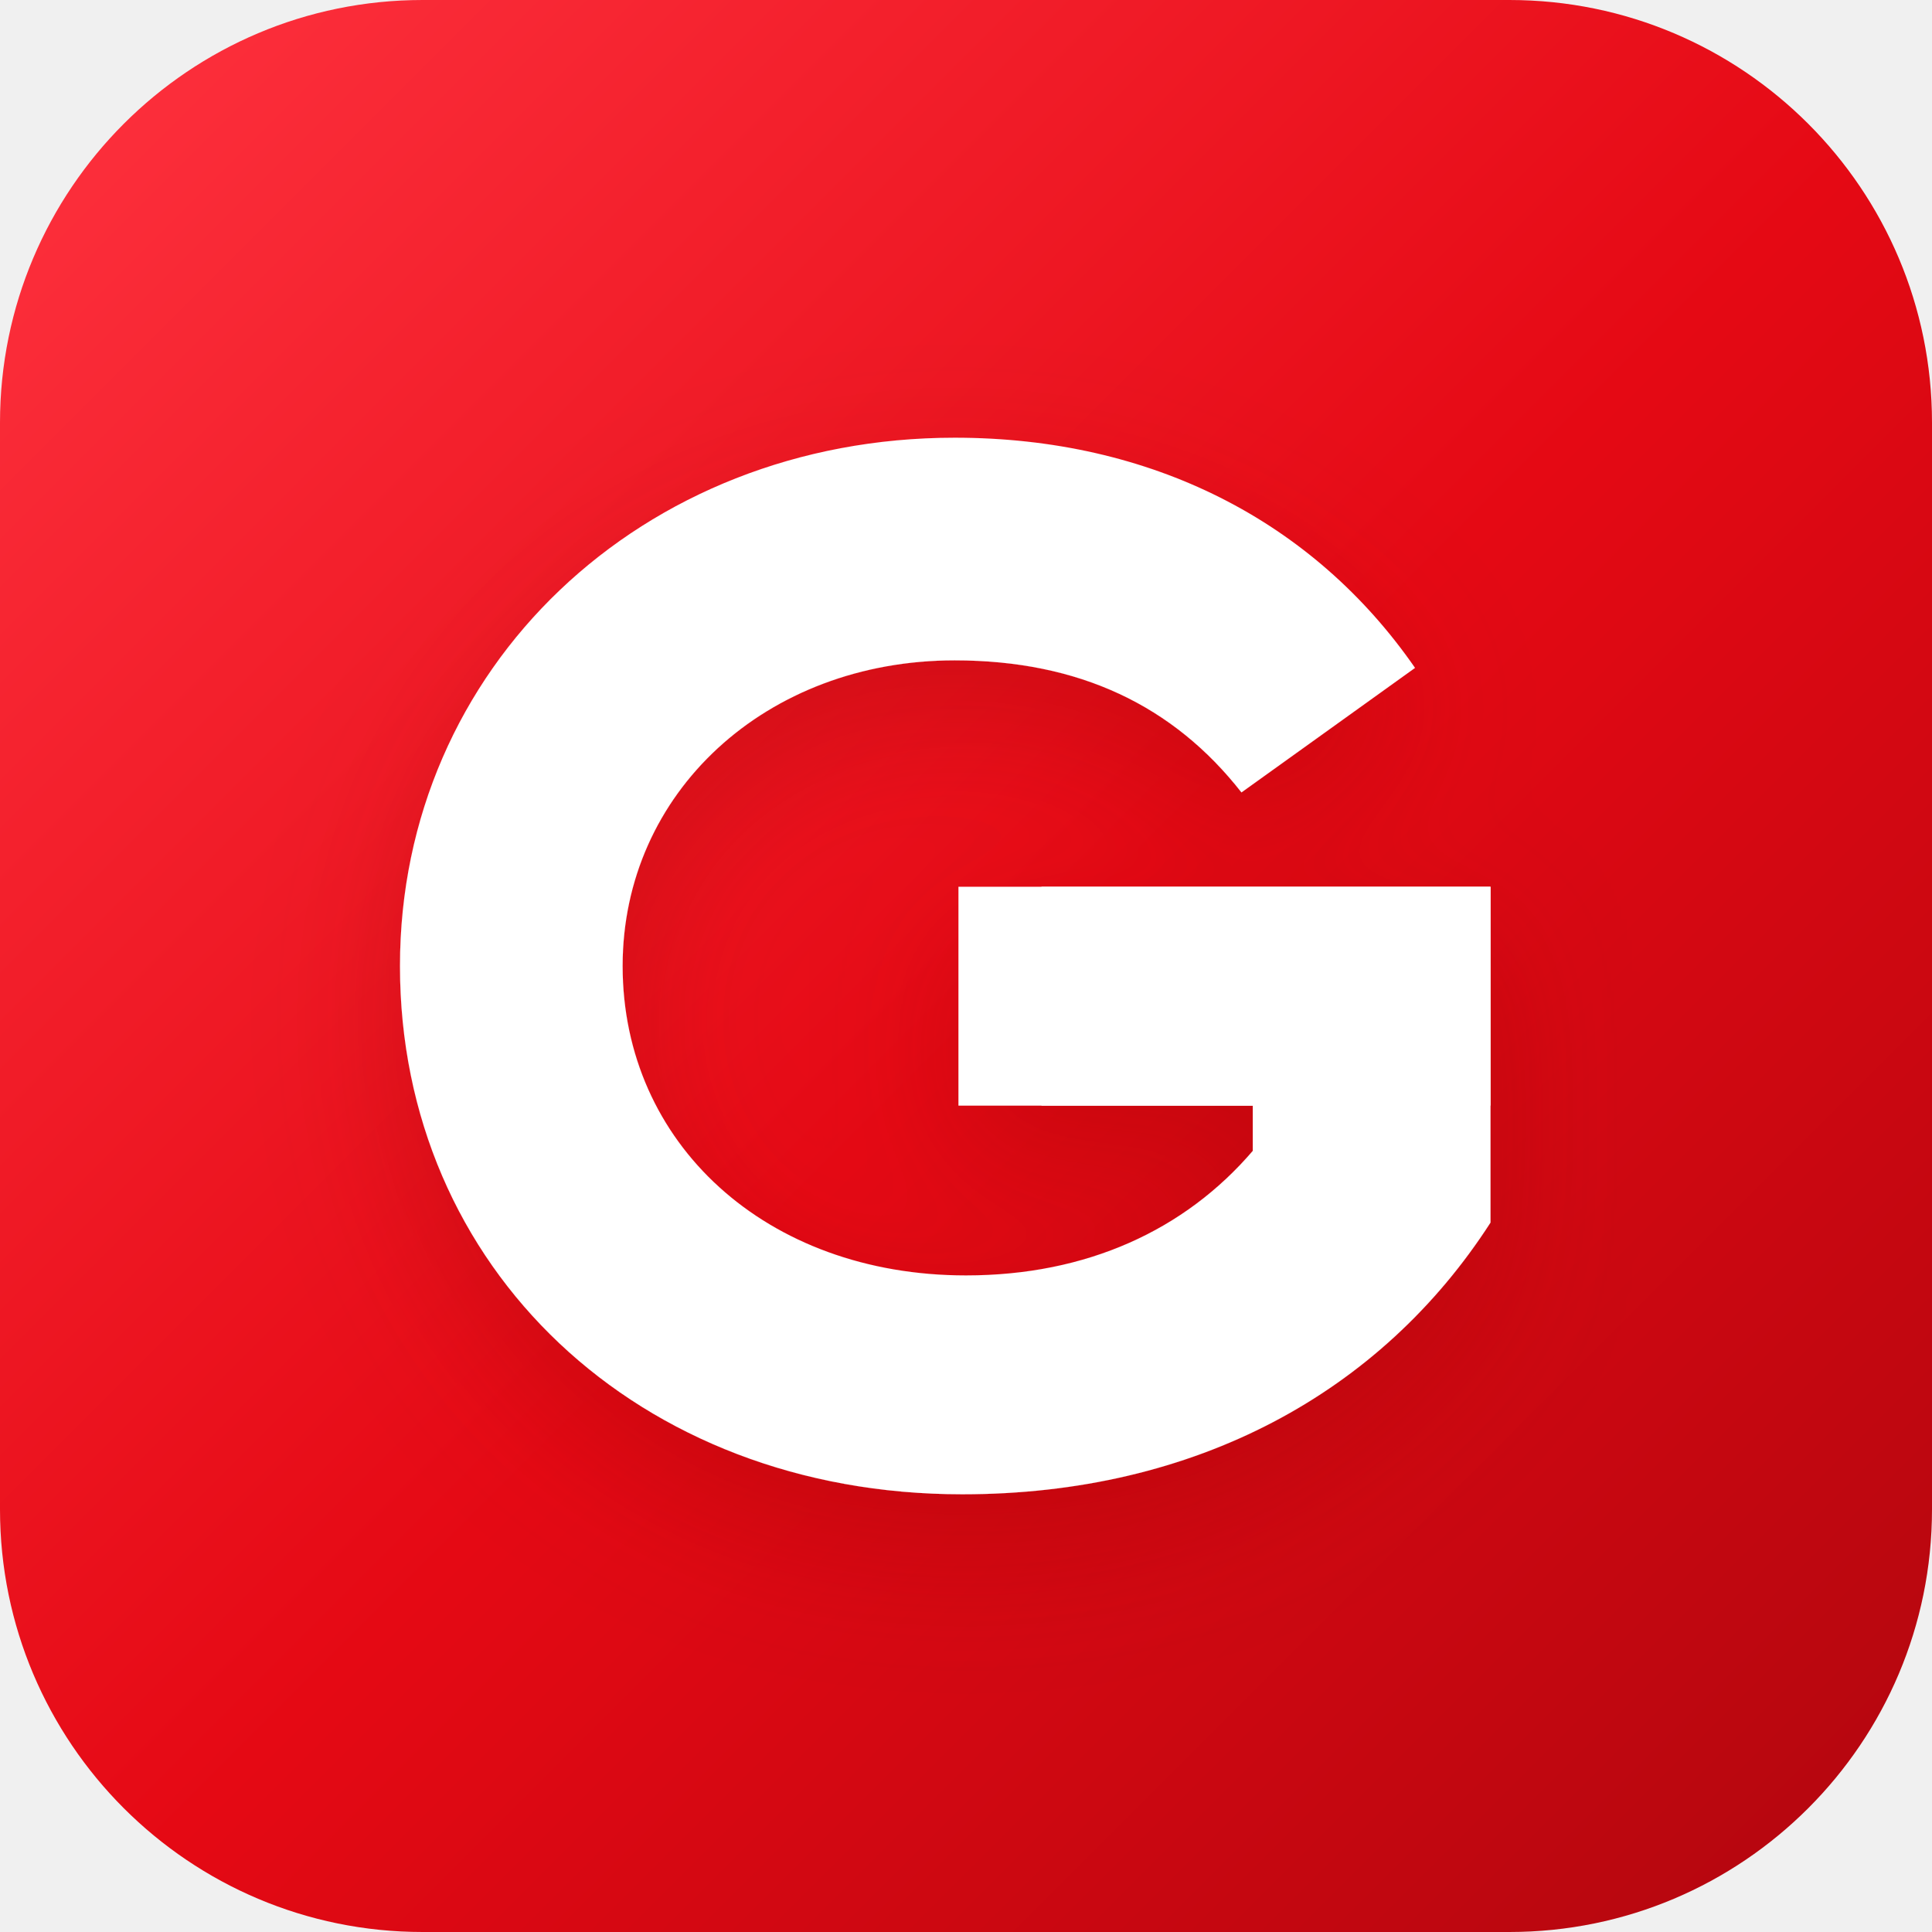
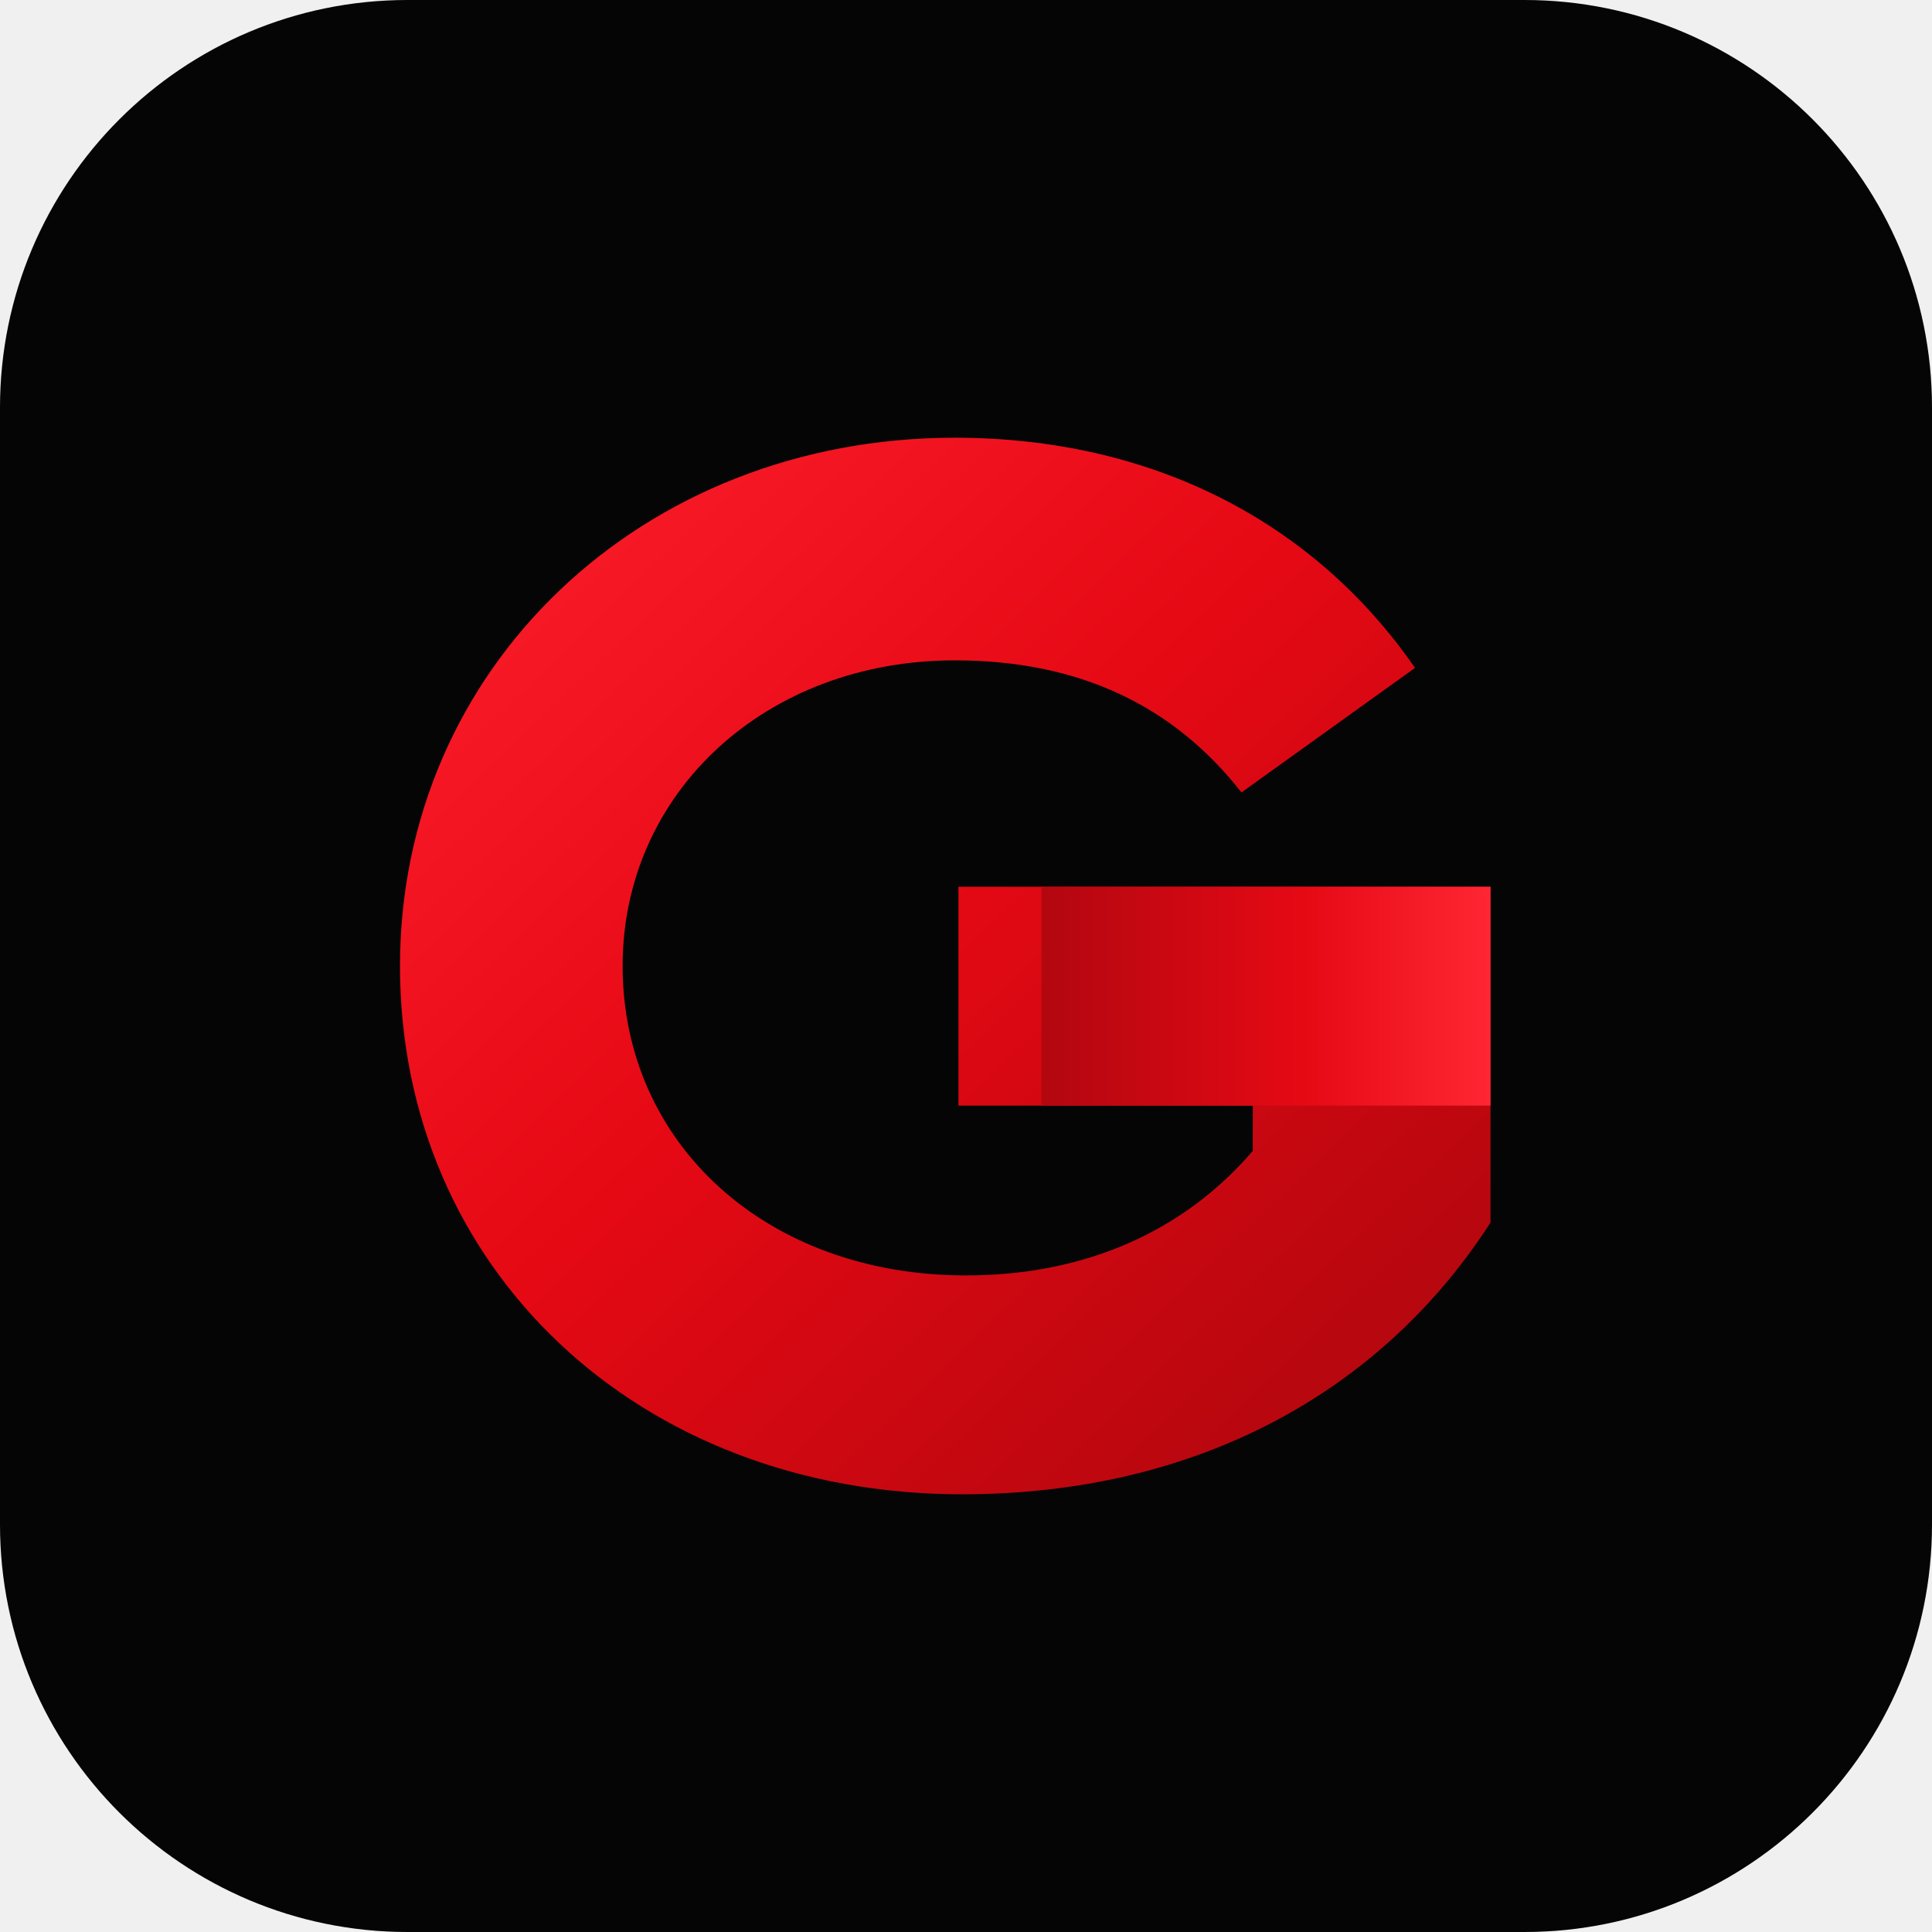
<svg xmlns="http://www.w3.org/2000/svg" viewBox="0 0 512 512" role="img" aria-label="Growva">
  <defs>
-     <linearGradient id="growvaRed" x1="0" y1="0" x2="1" y2="1">
-       <stop offset="0" stop-color="#ff3340" />
-       <stop offset=".52" stop-color="#e50914" />
-       <stop offset="1" stop-color="#b0060e" />
+     <linearGradient id="gRed" x1="0" y1="0" x2="1" y2="1">
+       <stop offset="0" stop-color="#ff1f2d" />
+       <stop offset=".46" stop-color="#e50914" />
+       <stop offset="1" stop-color="#a9060d" />
    </linearGradient>
-     <filter id="softShadow" x="-25%" y="-25%" width="150%" height="150%">
-       <feDropShadow dx="0" dy="14" stdDeviation="18" flood-color="#8f0008" flood-opacity=".28" />
-     </filter>
+     <linearGradient id="barRed" x1="0" y1="0" x2="1" y2="0">
+       <stop offset="0" stop-color="#b20710" />
+       <stop offset=".58" stop-color="#e50914" />
+       <stop offset="1" stop-color="#ff2633" />
+     </linearGradient>
  </defs>
-   <rect width="512" height="512" rx="112" fill="url(#growvaRed)" />
-   <g filter="url(#softShadow)">
-     <path fill="#fff" d="M375 177c-27-39-70-61-122-61-83 0-147 61-147 140 0 80 63 140 149 140 62 0 111-27 140-72v-89H254v58h78v12c-18 21-44 33-76 33-53 0-91-35-91-82 0-46 38-81 88-81 33 0 58 12 76 35l46-33Z" />
-     <path fill="#fff" d="M276 235h119v58H276z" />
-   </g>
+   <rect width="512" height="512" rx="108" fill="#050505" />
+   <path fill="url(#gRed)" d="M375 177c-27-39-70-61-122-61-83 0-147 61-147 140 0 80 63 140 149 140 62 0 111-27 140-72v-89H254v58h78v12c-18 21-44 33-76 33-53 0-91-35-91-82 0-46 38-81 88-81 33 0 58 12 76 35l46-33Z" />
+   <path fill="url(#barRed)" d="M276 235h119v58H276z" />
</svg>
